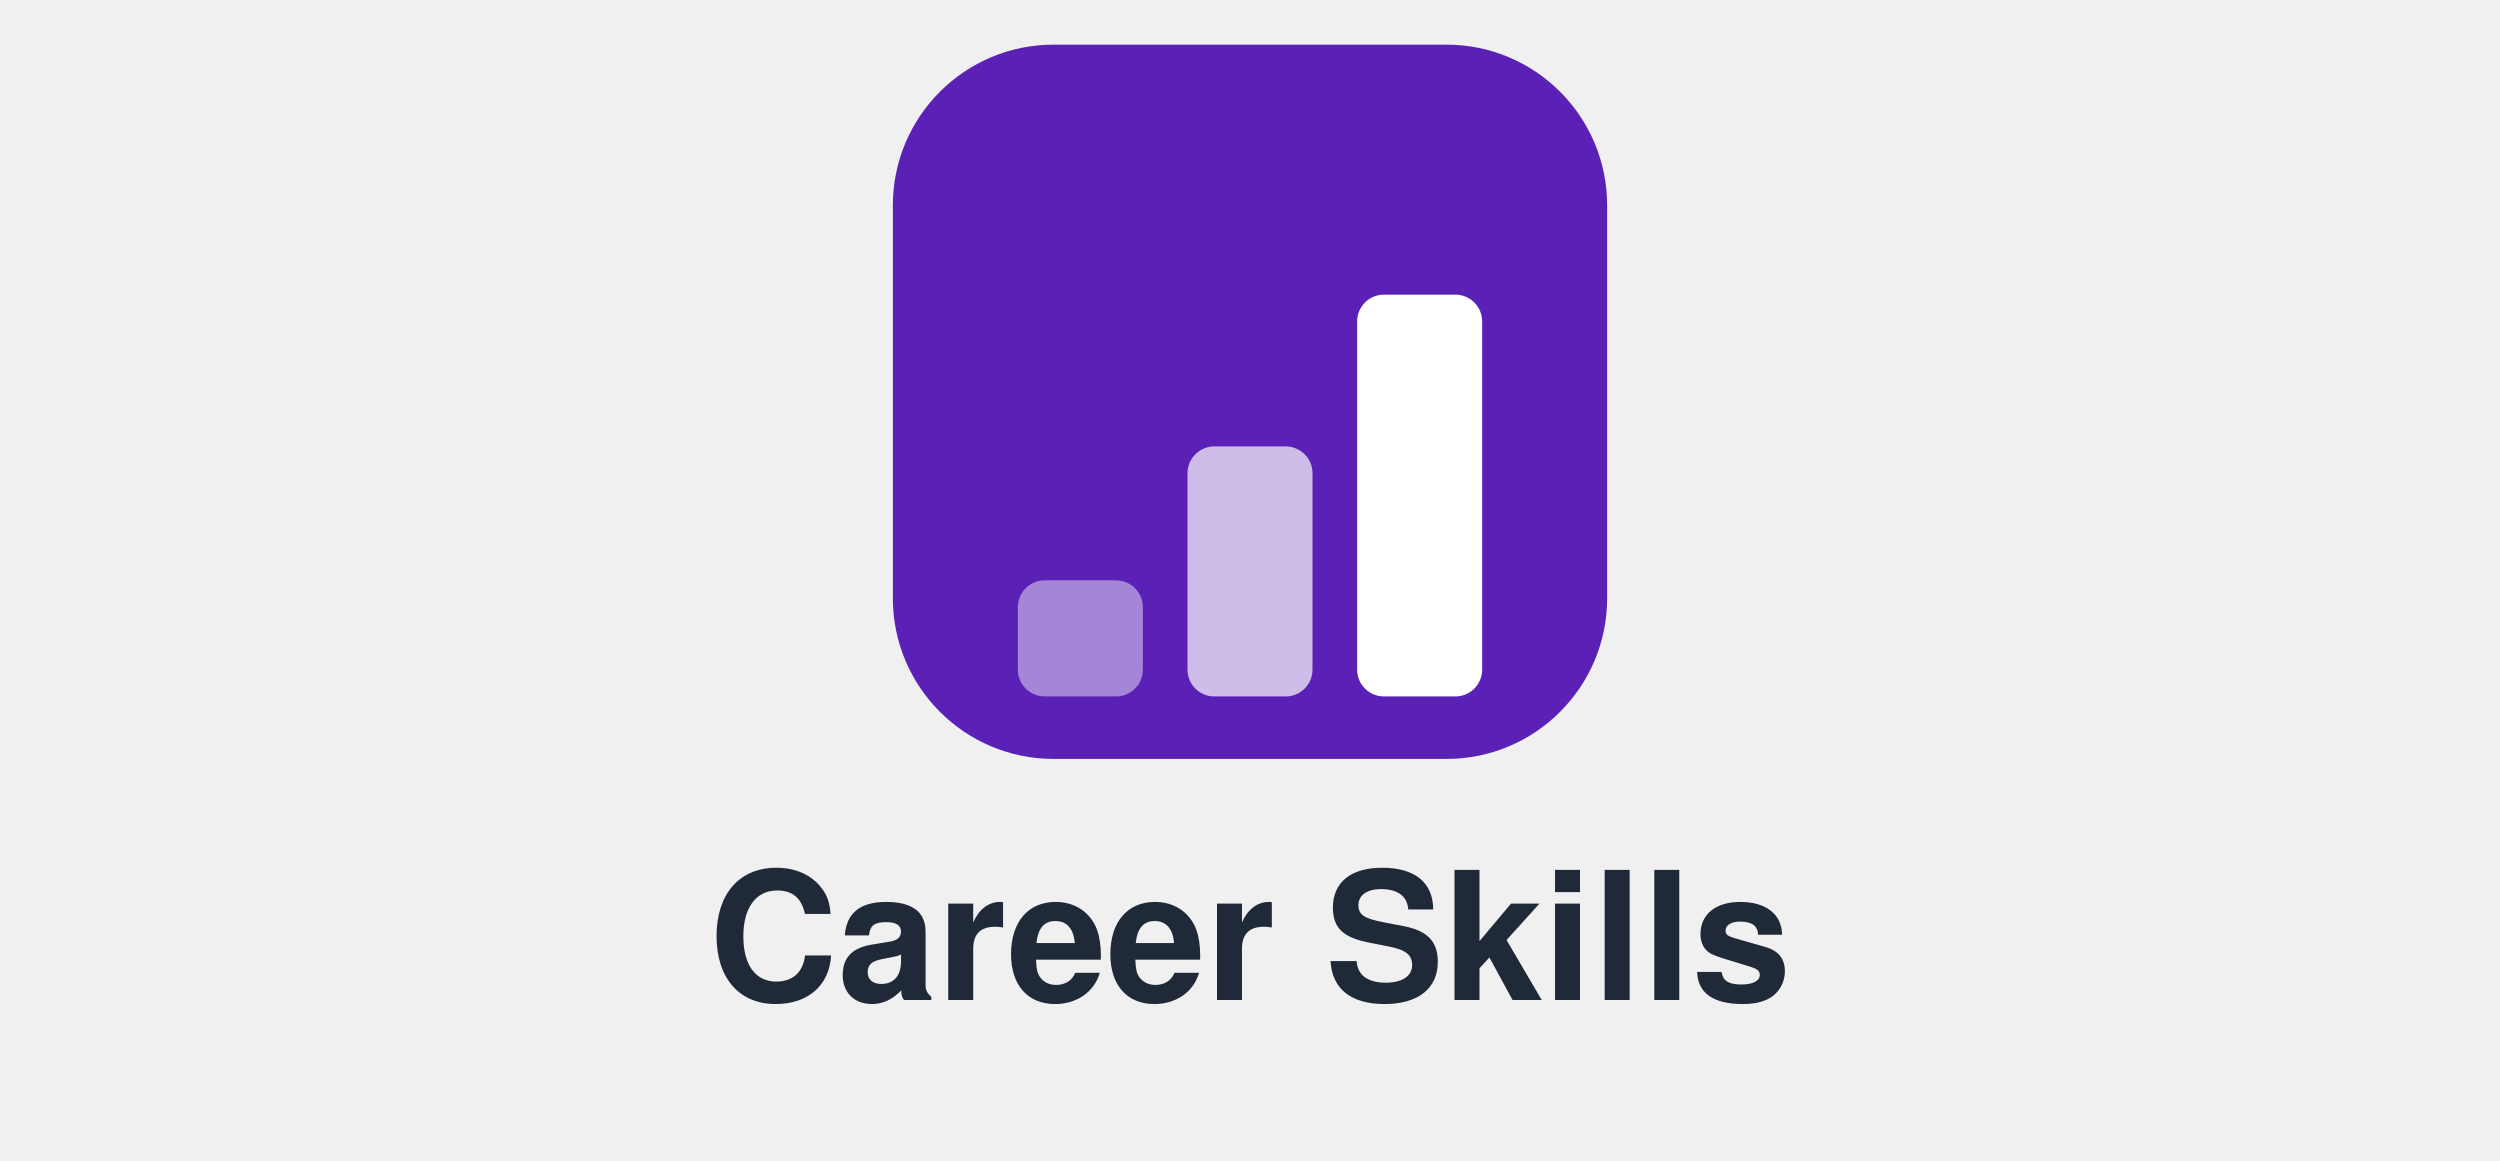
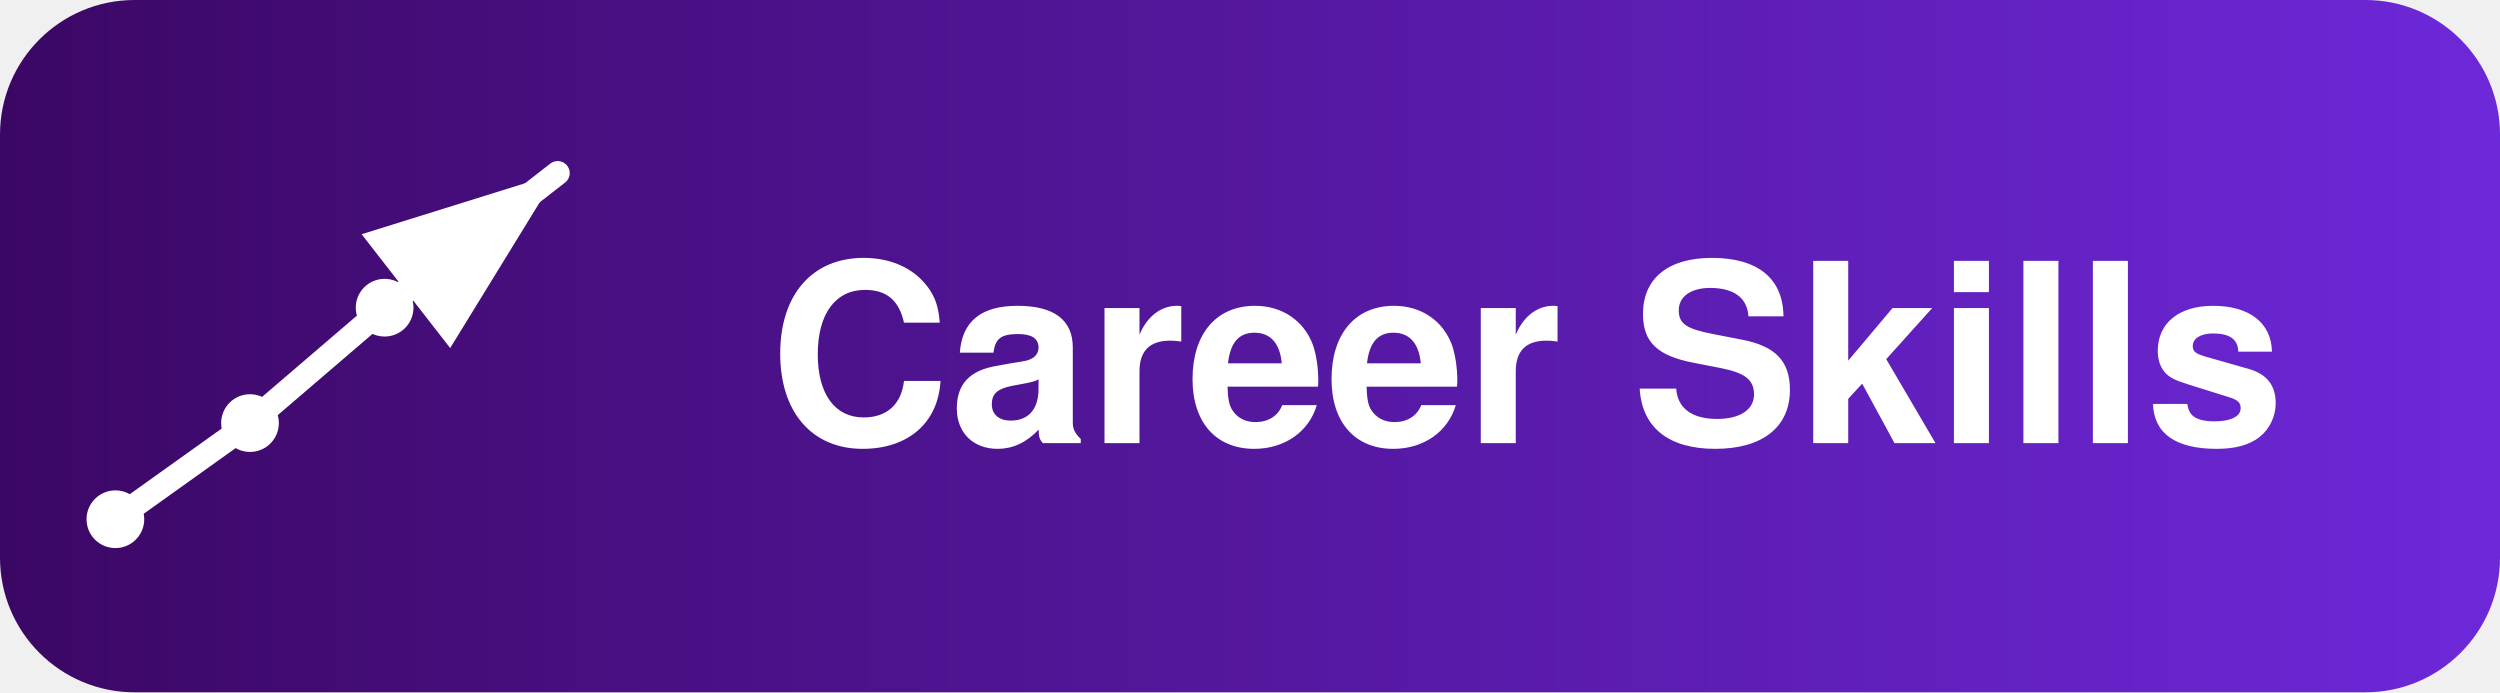
- <svg xmlns="http://www.w3.org/2000/svg" viewBox="0 0 280 130">
-   <rect x="100" y="5" width="80" height="80" rx="18" fill="#5b21b6" />
-   <rect x="114" y="65" width="14" height="13" rx="3" fill="rgba(255,255,255,0.45)" />
-   <rect x="133" y="50" width="14" height="28" rx="3" fill="rgba(255,255,255,0.7)" />
-   <rect x="152" y="33" width="14" height="45" rx="3" fill="white" />
-   <text x="140" y="112" font-family="-apple-system, BlinkMacSystemFont, 'Segoe UI', Helvetica, Arial, sans-serif" font-size="20" font-weight="700" fill="#1f2937" text-anchor="middle">Career Skills</text>
+ <svg xmlns="http://www.w3.org/2000/svg" viewBox="0 0 260 72">
+   <defs>
+     <linearGradient id="bg" x1="0%" y1="0%" x2="100%" y2="0%">
+       <stop offset="0%" stop-color="#3b0764" />
+       <stop offset="100%" stop-color="#6d28d9" />
+     </linearGradient>
+     <marker id="arrow" markerWidth="8" markerHeight="6" refX="8" refY="3" orient="auto">
+       <polygon points="0 0, 8 3, 0 6" fill="white" />
+     </marker>
+   </defs>
+   <rect width="260" height="72" rx="14" fill="url(#bg)" />
+   <polyline points="12,54 26,44 40,32 58,18" fill="none" stroke="white" stroke-width="2.5" stroke-linecap="round" stroke-linejoin="round" marker-end="url(#arrow)" />
+   <circle cx="12" cy="54" r="3" fill="white" />
+   <circle cx="26" cy="44" r="3" fill="white" />
+   <circle cx="40" cy="32" r="3" fill="white" />
+   <text x="80" y="37" font-family="-apple-system, BlinkMacSystemFont, 'Segoe UI', Helvetica, Arial, sans-serif" font-size="26" font-weight="700" fill="white" dominant-baseline="middle">Career Skills</text>
</svg>
